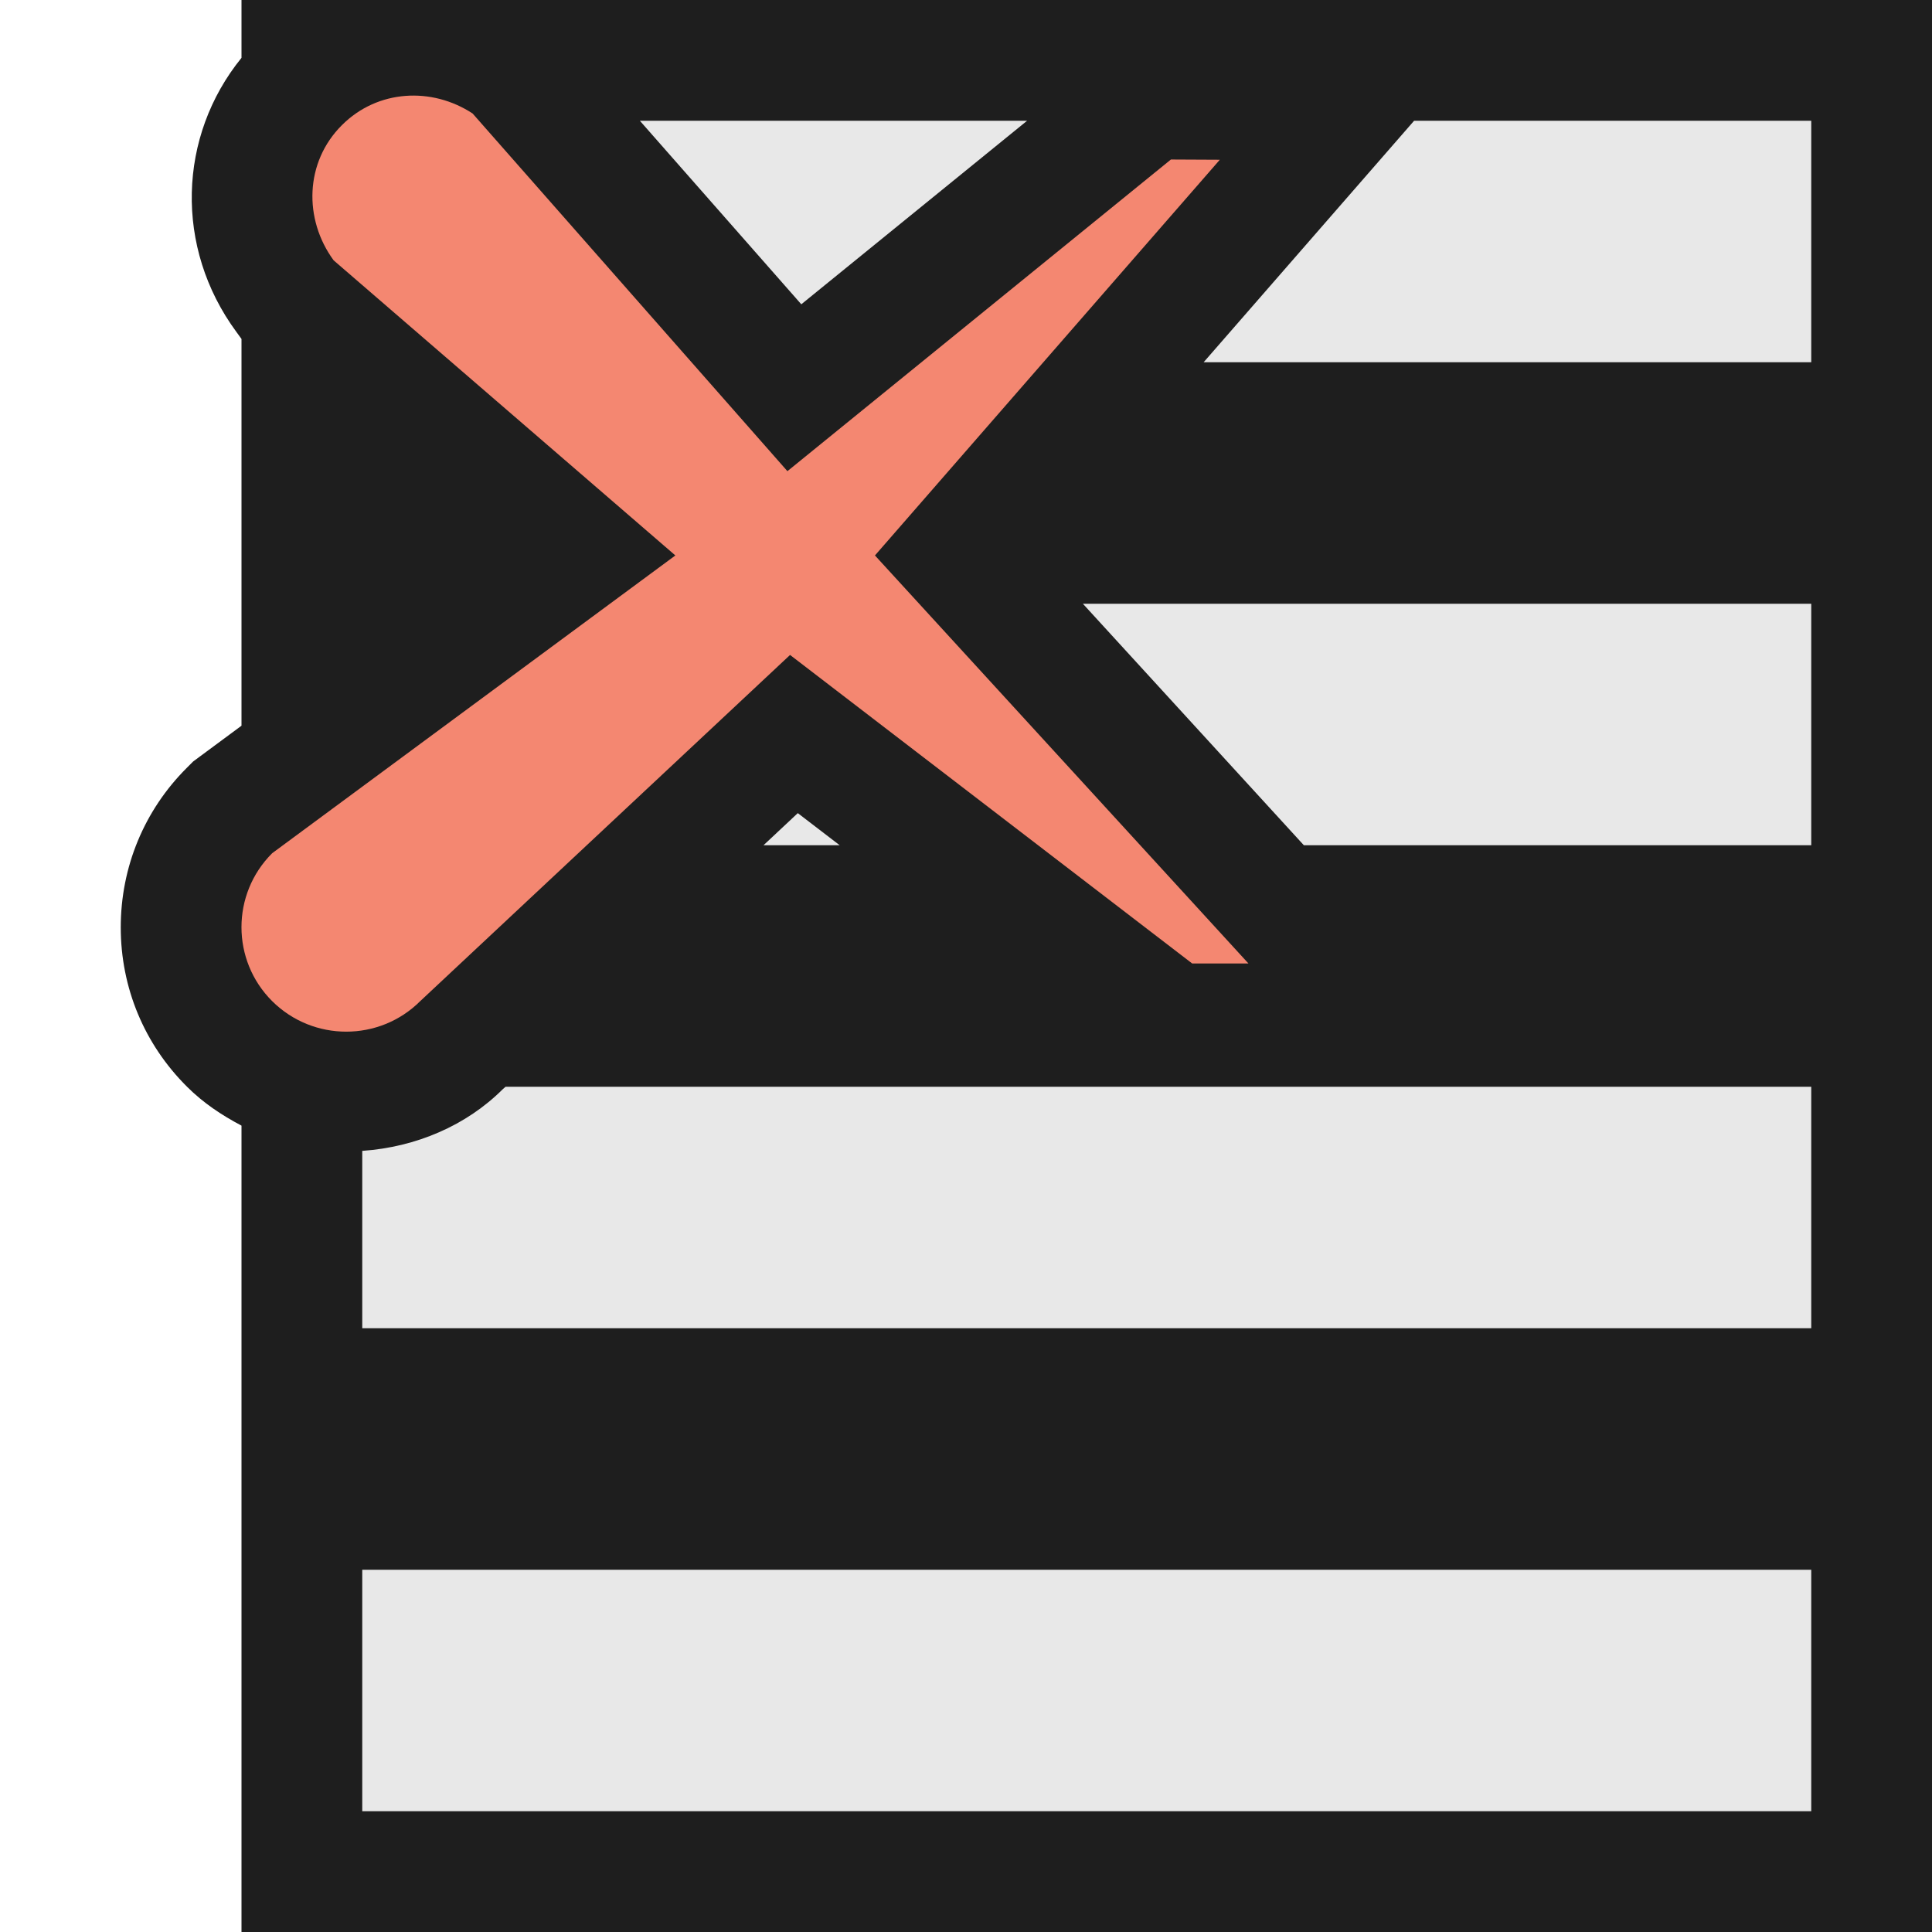
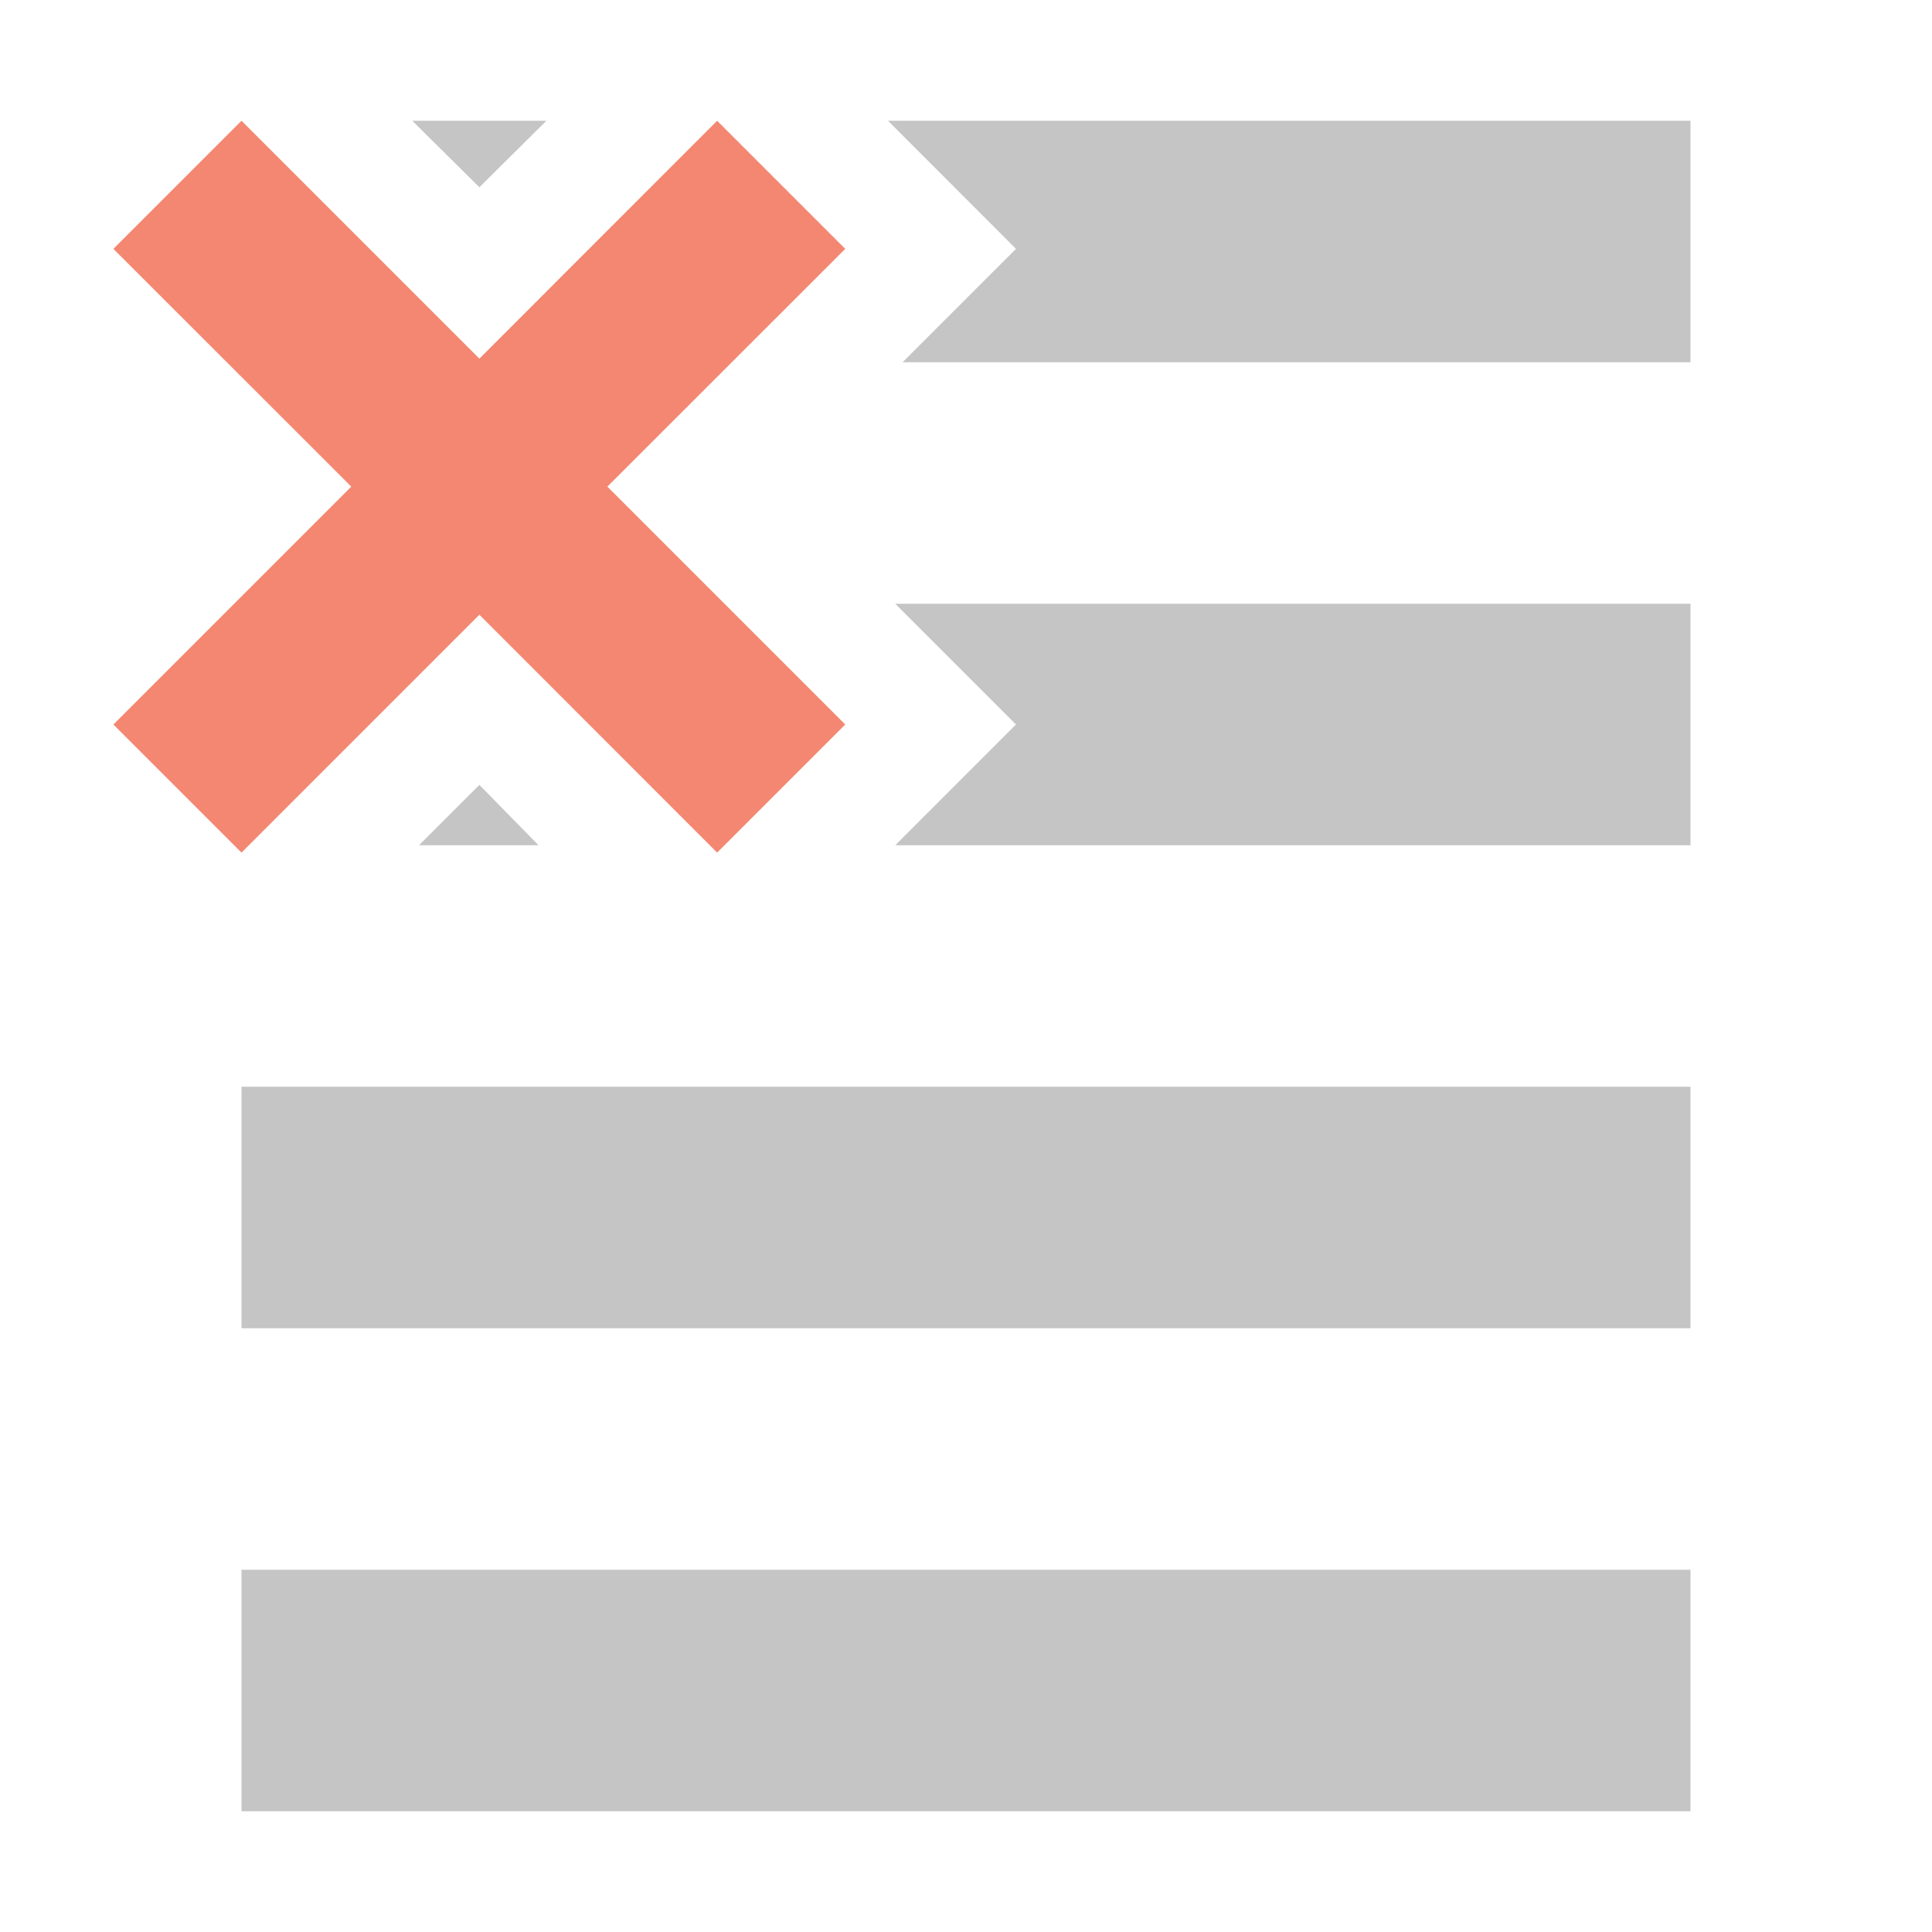
- <svg xmlns="http://www.w3.org/2000/svg" width="16" height="16">
-   <path fill="#1E1E1E" d="M4.222 0h-2.222v.479c-.526.648-.557 1.57-.043 2.269l.043.059v3.203l-.4.296-.053.053c-.353.352-.547.822-.547 1.321s.194.967.549 1.32c.134.134.288.236.451.322v6.678h14v-16h-11.778z" />
-   <path fill="#E8E8E8" d="M10.798 7l-1.83-2h6.032v2h-4.202zm-2.292-6h-3.207l1.337 1.52 1.87-1.52zm-5.506 8.531v1.469h12v-2h-10.813l-.024.021c-.3.299-.716.479-1.163.51zm0 5.469h12v-2h-12v2zm3.323-8h.631l-.347-.266-.284.266zm8.677-4v-2h-3.289l-1.743 2h5.032z" />
-   <path fill="#F48771" d="M7.246 4.6l2.856-3.277-.405-.002-3.176 2.581-2.607-2.962c-.336-.221-.786-.2-1.082.096-.308.306-.319.779-.069 1.12l2.83 2.444-3.339 2.466c-.339.338-.339.887 0 1.225.339.337.888.337 1.226 0l3.063-2.867 3.33 2.555h.466l-3.093-3.379z" />
+ <svg xmlns="http://www.w3.org/2000/svg" viewBox="0 0 16 16">
+   <defs>
+     <style>.icon-canvas-transparent,.icon-vs-out{fill:#252526;}.icon-canvas-transparent{opacity:0;}.icon-vs-bg{fill:#c5c5c5;}.icon-vs-action-red{fill:#f48771;}</style>
+   </defs>
+   <g id="canvas">
+     <path class="icon-canvas-transparent" d="M16,0V16H0V0Z" />
+   </g>
+   <g id="outline" style="display: none;">
+     <path class="icon-vs-out" d="M15,0V16H1V7.475l-1-1V5.525l1-1v-.99l-1-1V1.586l1-1V0H15Z" />
+   </g>
+   <g id="iconBg">
+     <path class="icon-vs-bg" d="M7.032,13H14v2H2V13ZM3.97,6.5l-.5.5h.99Zm0-4.949L4.525,1H3.414ZM10.711,1H7.354L8.414,2.061,7.475,3H14V1ZM3.187,9H2v2H14V9H3.187ZM7.414,5l1,1-1,1H14V5H7.414Z" />
+   </g>
+   <g id="colorAction">
+     <path class="icon-vs-action-red" d="M5.03,4.03,7,6,5.939,7.061,3.97,5.091,2,7.061.939,6l1.97-1.97L.939,2.061,2,1,3.97,2.97,5.939,1,7,2.061Z" />
+   </g>
</svg>
